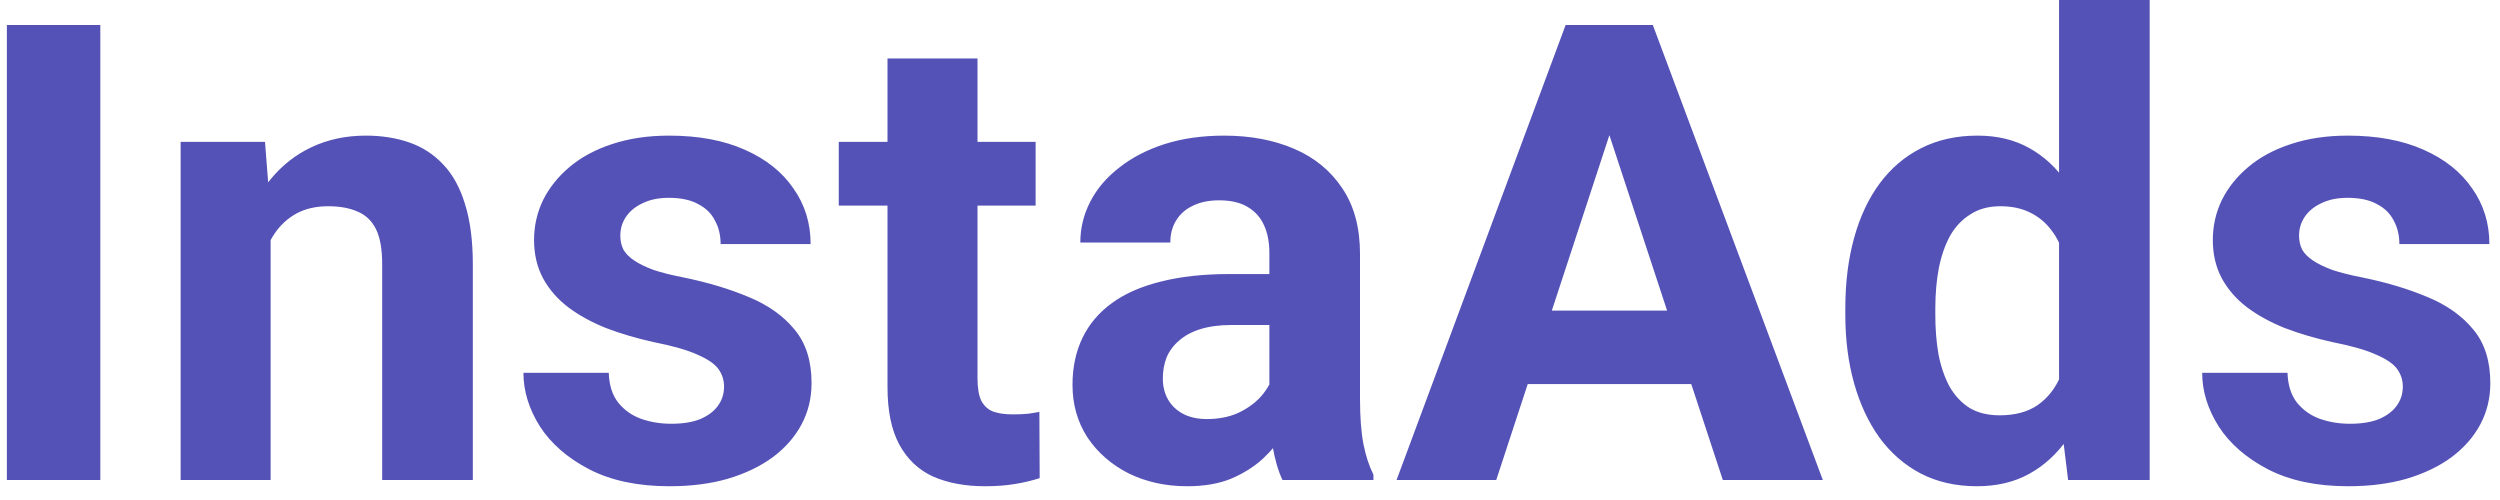
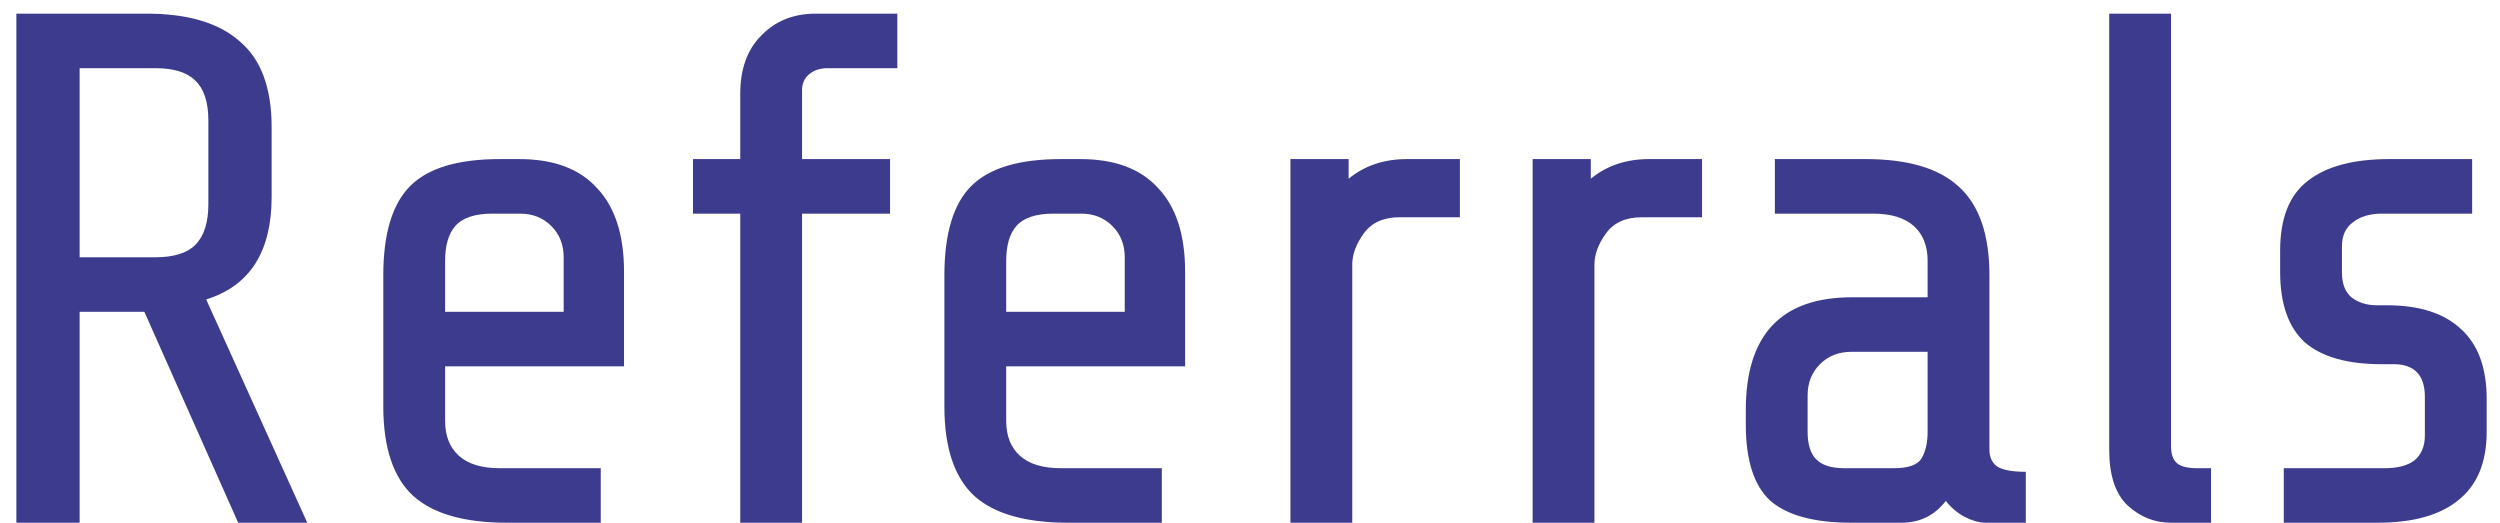
- <svg xmlns="http://www.w3.org/2000/svg" width="125" height="25" viewBox="0 0 125 25" fill="none">
-   <path d="M5.016 1.25V24H0.344V1.25H5.016ZM13.531 10.703V24H9.031V7.094H13.25L13.531 10.703ZM12.875 14.953H11.656C11.656 13.703 11.818 12.578 12.141 11.578C12.463 10.568 12.917 9.708 13.5 9C14.083 8.281 14.776 7.734 15.578 7.359C16.391 6.974 17.297 6.781 18.297 6.781C19.088 6.781 19.812 6.896 20.469 7.125C21.125 7.354 21.688 7.719 22.156 8.219C22.635 8.719 23 9.38 23.25 10.203C23.51 11.026 23.641 12.031 23.641 13.219V24H19.109V13.203C19.109 12.453 19.005 11.87 18.797 11.453C18.588 11.037 18.281 10.745 17.875 10.578C17.479 10.401 16.99 10.312 16.406 10.312C15.802 10.312 15.276 10.432 14.828 10.672C14.391 10.912 14.026 11.245 13.734 11.672C13.453 12.088 13.24 12.578 13.094 13.141C12.948 13.703 12.875 14.307 12.875 14.953ZM36.203 19.328C36.203 19.005 36.109 18.713 35.922 18.453C35.734 18.193 35.385 17.953 34.875 17.734C34.375 17.505 33.651 17.297 32.703 17.109C31.849 16.922 31.052 16.688 30.312 16.406C29.583 16.115 28.948 15.766 28.406 15.359C27.875 14.953 27.458 14.474 27.156 13.922C26.854 13.359 26.703 12.719 26.703 12C26.703 11.292 26.854 10.625 27.156 10C27.469 9.375 27.912 8.823 28.484 8.344C29.068 7.854 29.776 7.474 30.609 7.203C31.453 6.922 32.401 6.781 33.453 6.781C34.922 6.781 36.182 7.016 37.234 7.484C38.297 7.953 39.109 8.599 39.672 9.422C40.245 10.234 40.531 11.162 40.531 12.203H36.031C36.031 11.766 35.938 11.375 35.75 11.031C35.573 10.677 35.292 10.401 34.906 10.203C34.531 9.995 34.042 9.891 33.438 9.891C32.938 9.891 32.505 9.979 32.141 10.156C31.776 10.323 31.495 10.552 31.297 10.844C31.109 11.125 31.016 11.438 31.016 11.781C31.016 12.042 31.068 12.276 31.172 12.484C31.287 12.682 31.469 12.865 31.719 13.031C31.969 13.198 32.292 13.354 32.688 13.5C33.094 13.635 33.594 13.76 34.188 13.875C35.406 14.125 36.495 14.453 37.453 14.859C38.411 15.255 39.172 15.797 39.734 16.484C40.297 17.162 40.578 18.052 40.578 19.156C40.578 19.906 40.411 20.594 40.078 21.219C39.745 21.844 39.266 22.391 38.641 22.859C38.016 23.318 37.266 23.677 36.391 23.938C35.526 24.188 34.552 24.312 33.469 24.312C31.896 24.312 30.562 24.031 29.469 23.469C28.385 22.906 27.562 22.193 27 21.328C26.448 20.453 26.172 19.557 26.172 18.641H30.438C30.458 19.255 30.615 19.75 30.906 20.125C31.208 20.5 31.588 20.771 32.047 20.938C32.516 21.104 33.021 21.188 33.562 21.188C34.146 21.188 34.63 21.109 35.016 20.953C35.401 20.787 35.693 20.568 35.891 20.297C36.099 20.016 36.203 19.693 36.203 19.328ZM51.781 7.094V10.281H41.938V7.094H51.781ZM44.375 2.922H48.875V18.906C48.875 19.396 48.938 19.771 49.062 20.031C49.198 20.292 49.396 20.474 49.656 20.578C49.917 20.672 50.245 20.719 50.641 20.719C50.922 20.719 51.172 20.708 51.391 20.688C51.62 20.656 51.812 20.625 51.969 20.594L51.984 23.906C51.599 24.031 51.182 24.13 50.734 24.203C50.286 24.276 49.792 24.312 49.25 24.312C48.26 24.312 47.396 24.151 46.656 23.828C45.927 23.495 45.365 22.963 44.969 22.234C44.573 21.505 44.375 20.547 44.375 19.359V2.922ZM63.469 20.188V12.656C63.469 12.115 63.38 11.651 63.203 11.266C63.026 10.87 62.75 10.562 62.375 10.344C62.01 10.125 61.536 10.016 60.953 10.016C60.453 10.016 60.021 10.104 59.656 10.281C59.292 10.448 59.01 10.693 58.812 11.016C58.615 11.328 58.516 11.698 58.516 12.125H54.016C54.016 11.406 54.182 10.724 54.516 10.078C54.849 9.432 55.333 8.865 55.969 8.375C56.604 7.875 57.359 7.484 58.234 7.203C59.12 6.922 60.109 6.781 61.203 6.781C62.516 6.781 63.682 7 64.703 7.438C65.724 7.875 66.526 8.531 67.109 9.406C67.703 10.281 68 11.375 68 12.688V19.922C68 20.849 68.057 21.609 68.172 22.203C68.287 22.787 68.453 23.297 68.672 23.734V24H64.125C63.906 23.542 63.74 22.969 63.625 22.281C63.521 21.583 63.469 20.885 63.469 20.188ZM64.062 13.703L64.094 16.25H61.578C60.984 16.25 60.469 16.318 60.031 16.453C59.594 16.588 59.234 16.781 58.953 17.031C58.672 17.271 58.464 17.552 58.328 17.875C58.203 18.198 58.141 18.552 58.141 18.938C58.141 19.323 58.229 19.672 58.406 19.984C58.583 20.287 58.839 20.526 59.172 20.703C59.505 20.87 59.896 20.953 60.344 20.953C61.021 20.953 61.609 20.818 62.109 20.547C62.609 20.276 62.995 19.943 63.266 19.547C63.547 19.151 63.693 18.776 63.703 18.422L64.891 20.328C64.724 20.755 64.495 21.198 64.203 21.656C63.922 22.115 63.562 22.547 63.125 22.953C62.688 23.349 62.161 23.677 61.547 23.938C60.932 24.188 60.203 24.312 59.359 24.312C58.286 24.312 57.312 24.099 56.438 23.672C55.573 23.234 54.885 22.635 54.375 21.875C53.875 21.104 53.625 20.229 53.625 19.25C53.625 18.365 53.792 17.578 54.125 16.891C54.458 16.203 54.948 15.625 55.594 15.156C56.25 14.677 57.068 14.318 58.047 14.078C59.026 13.828 60.161 13.703 61.453 13.703H64.062ZM81 5.141L74.812 24H69.828L78.281 1.25H81.453L81 5.141ZM86.141 24L79.938 5.141L79.438 1.25H82.641L91.141 24H86.141ZM85.859 15.531V19.203H73.844V15.531H85.859ZM102.953 20.312V0H107.484V24H103.406L102.953 20.312ZM92.266 15.75V15.422C92.266 14.13 92.412 12.958 92.703 11.906C92.995 10.844 93.422 9.932 93.984 9.172C94.547 8.411 95.24 7.823 96.062 7.406C96.885 6.99 97.823 6.781 98.875 6.781C99.865 6.781 100.729 6.99 101.469 7.406C102.219 7.823 102.854 8.417 103.375 9.188C103.906 9.948 104.333 10.849 104.656 11.891C104.979 12.922 105.214 14.052 105.359 15.281V16C105.214 17.177 104.979 18.271 104.656 19.281C104.333 20.292 103.906 21.177 103.375 21.938C102.854 22.688 102.219 23.271 101.469 23.688C100.719 24.104 99.844 24.312 98.844 24.312C97.792 24.312 96.854 24.099 96.031 23.672C95.219 23.245 94.531 22.646 93.969 21.875C93.417 21.104 92.995 20.198 92.703 19.156C92.412 18.115 92.266 16.979 92.266 15.75ZM96.766 15.422V15.75C96.766 16.448 96.818 17.099 96.922 17.703C97.037 18.307 97.219 18.844 97.469 19.312C97.729 19.771 98.062 20.13 98.469 20.391C98.885 20.641 99.391 20.766 99.984 20.766C100.755 20.766 101.391 20.594 101.891 20.25C102.391 19.896 102.771 19.412 103.031 18.797C103.302 18.182 103.458 17.474 103.5 16.672V14.625C103.469 13.969 103.375 13.38 103.219 12.859C103.073 12.328 102.854 11.875 102.562 11.5C102.281 11.125 101.927 10.833 101.5 10.625C101.083 10.417 100.589 10.312 100.016 10.312C99.432 10.312 98.932 10.448 98.516 10.719C98.099 10.979 97.76 11.338 97.5 11.797C97.25 12.255 97.062 12.797 96.938 13.422C96.823 14.037 96.766 14.703 96.766 15.422ZM120.141 19.328C120.141 19.005 120.047 18.713 119.859 18.453C119.672 18.193 119.323 17.953 118.812 17.734C118.312 17.505 117.589 17.297 116.641 17.109C115.786 16.922 114.99 16.688 114.25 16.406C113.521 16.115 112.885 15.766 112.344 15.359C111.812 14.953 111.396 14.474 111.094 13.922C110.792 13.359 110.641 12.719 110.641 12C110.641 11.292 110.792 10.625 111.094 10C111.406 9.375 111.849 8.823 112.422 8.344C113.005 7.854 113.714 7.474 114.547 7.203C115.391 6.922 116.339 6.781 117.391 6.781C118.859 6.781 120.12 7.016 121.172 7.484C122.234 7.953 123.047 8.599 123.609 9.422C124.182 10.234 124.469 11.162 124.469 12.203H119.969C119.969 11.766 119.875 11.375 119.688 11.031C119.51 10.677 119.229 10.401 118.844 10.203C118.469 9.995 117.979 9.891 117.375 9.891C116.875 9.891 116.443 9.979 116.078 10.156C115.714 10.323 115.432 10.552 115.234 10.844C115.047 11.125 114.953 11.438 114.953 11.781C114.953 12.042 115.005 12.276 115.109 12.484C115.224 12.682 115.406 12.865 115.656 13.031C115.906 13.198 116.229 13.354 116.625 13.5C117.031 13.635 117.531 13.76 118.125 13.875C119.344 14.125 120.432 14.453 121.391 14.859C122.349 15.255 123.109 15.797 123.672 16.484C124.234 17.162 124.516 18.052 124.516 19.156C124.516 19.906 124.349 20.594 124.016 21.219C123.682 21.844 123.203 22.391 122.578 22.859C121.953 23.318 121.203 23.677 120.328 23.938C119.464 24.188 118.49 24.312 117.406 24.312C115.833 24.312 114.5 24.031 113.406 23.469C112.323 22.906 111.5 22.193 110.938 21.328C110.385 20.453 110.109 19.557 110.109 18.641H114.375C114.396 19.255 114.552 19.75 114.844 20.125C115.146 20.5 115.526 20.771 115.984 20.938C116.453 21.104 116.958 21.188 117.5 21.188C118.083 21.188 118.568 21.109 118.953 20.953C119.339 20.787 119.63 20.568 119.828 20.297C120.036 20.016 120.141 19.693 120.141 19.328Z" fill="#5452B7" />
+ <svg xmlns="http://www.w3.org/2000/svg" width="110" height="23" viewBox="0 0 110 23" fill="none">
+   <path d="M6.352 13.72H3.504V23H0.72V0.6H6.448C8.261 0.6 9.627 1.005 10.544 1.816C11.483 2.605 11.952 3.864 11.952 5.592V8.664C11.952 11.075 10.992 12.579 9.072 13.176L13.52 23H10.48L6.352 13.72ZM9.168 5.304C9.168 4.493 8.976 3.907 8.592 3.544C8.229 3.181 7.643 3 6.832 3H3.504V11.32H6.832C7.643 11.32 8.229 11.139 8.592 10.776C8.976 10.392 9.168 9.795 9.168 8.984V5.304ZM22.305 23C20.428 23 19.052 22.605 18.177 21.816C17.302 21.005 16.865 19.693 16.865 17.88V12.12C16.865 10.285 17.26 8.973 18.049 8.184C18.838 7.395 20.15 7 21.985 7H22.849C24.364 7 25.505 7.427 26.273 8.28C27.062 9.112 27.457 10.339 27.457 11.96V16.12H19.585V18.52C19.585 19.181 19.788 19.693 20.193 20.056C20.598 20.419 21.196 20.6 21.985 20.6H26.433V23H22.305ZM24.801 13.72V11.32C24.801 10.765 24.62 10.307 24.257 9.944C23.894 9.581 23.436 9.4 22.881 9.4H21.665C20.897 9.4 20.353 9.581 20.033 9.944C19.734 10.285 19.585 10.797 19.585 11.48V13.72H24.801ZM36.411 3C36.07 3 35.793 3.096 35.579 3.288C35.387 3.459 35.291 3.683 35.291 3.96V7H39.163V9.4H35.291V23H32.571V9.4H30.491V7H32.571V4.12C32.571 3.032 32.881 2.179 33.499 1.56C34.118 0.92 34.918 0.6 35.899 0.6H39.483V3H36.411ZM46.992 23C45.115 23 43.739 22.605 42.864 21.816C41.99 21.005 41.553 19.693 41.553 17.88V12.12C41.553 10.285 41.947 8.973 42.736 8.184C43.526 7.395 44.838 7 46.672 7H47.536C49.051 7 50.193 7.427 50.961 8.28C51.75 9.112 52.145 10.339 52.145 11.96V16.12H44.273V18.52C44.273 19.181 44.475 19.693 44.88 20.056C45.286 20.419 45.883 20.6 46.672 20.6H51.12V23H46.992ZM49.489 13.72V11.32C49.489 10.765 49.307 10.307 48.944 9.944C48.582 9.581 48.123 9.4 47.569 9.4H46.352C45.584 9.4 45.041 9.581 44.721 9.944C44.422 10.285 44.273 10.797 44.273 11.48V13.72H49.489ZM56.779 7H59.339V7.864C60.043 7.288 60.896 7 61.899 7H64.235V9.56H61.579C60.875 9.56 60.352 9.795 60.011 10.264C59.669 10.733 59.499 11.192 59.499 11.64V23H56.779V7ZM67.435 7H69.995V7.864C70.699 7.288 71.552 7 72.555 7H74.891V9.56H72.235C71.531 9.56 71.008 9.795 70.667 10.264C70.326 10.733 70.155 11.192 70.155 11.64V23H67.435V7ZM87.375 23C87.098 23 86.788 22.915 86.447 22.744C86.127 22.573 85.85 22.339 85.615 22.04C85.124 22.68 84.474 23 83.663 23H81.455C79.834 23 78.65 22.68 77.903 22.04C77.178 21.379 76.815 20.259 76.815 18.68V18.04C76.815 14.733 78.372 13.08 81.487 13.08H84.815V11.48C84.815 10.819 84.612 10.307 84.207 9.944C83.802 9.581 83.204 9.4 82.415 9.4H78.095V7H82.095C83.951 7 85.316 7.405 86.191 8.216C87.087 9.027 87.535 10.328 87.535 12.12V19.8C87.535 20.12 87.652 20.365 87.887 20.536C88.143 20.685 88.559 20.76 89.135 20.76V23H87.375ZM83.343 20.6C83.983 20.6 84.388 20.451 84.559 20.152C84.73 19.853 84.815 19.469 84.815 19V15.48H81.455C80.9 15.48 80.442 15.661 80.079 16.024C79.716 16.387 79.535 16.845 79.535 17.4V19C79.535 19.555 79.663 19.96 79.919 20.216C80.175 20.472 80.58 20.6 81.135 20.6H83.343ZM95.526 23C94.801 23 94.161 22.744 93.606 22.232C93.073 21.72 92.806 20.909 92.806 19.8V0.6H95.526V19.64C95.526 19.981 95.612 20.227 95.782 20.376C95.953 20.525 96.241 20.6 96.646 20.6H97.286V23H95.526ZM109.414 19C109.414 20.344 108.998 21.347 108.166 22.008C107.356 22.669 106.172 23 104.614 23H100.486V20.6H104.934C105.51 20.6 105.948 20.483 106.246 20.248C106.545 19.992 106.694 19.629 106.694 19.16V17.464C106.694 16.504 106.236 16.024 105.318 16.024H104.774C103.281 16.024 102.161 15.704 101.414 15.064C100.689 14.403 100.326 13.368 100.326 11.96V11.032C100.326 9.603 100.732 8.579 101.542 7.96C102.353 7.32 103.548 7 105.126 7H108.774V9.4H104.806C104.273 9.4 103.846 9.528 103.526 9.784C103.206 10.019 103.046 10.371 103.046 10.84V11.992C103.046 12.483 103.185 12.845 103.462 13.08C103.761 13.315 104.134 13.432 104.582 13.432H105.03C106.46 13.432 107.548 13.784 108.294 14.488C109.041 15.171 109.414 16.195 109.414 17.56V19Z" fill="#3D3B8E" />
</svg>
